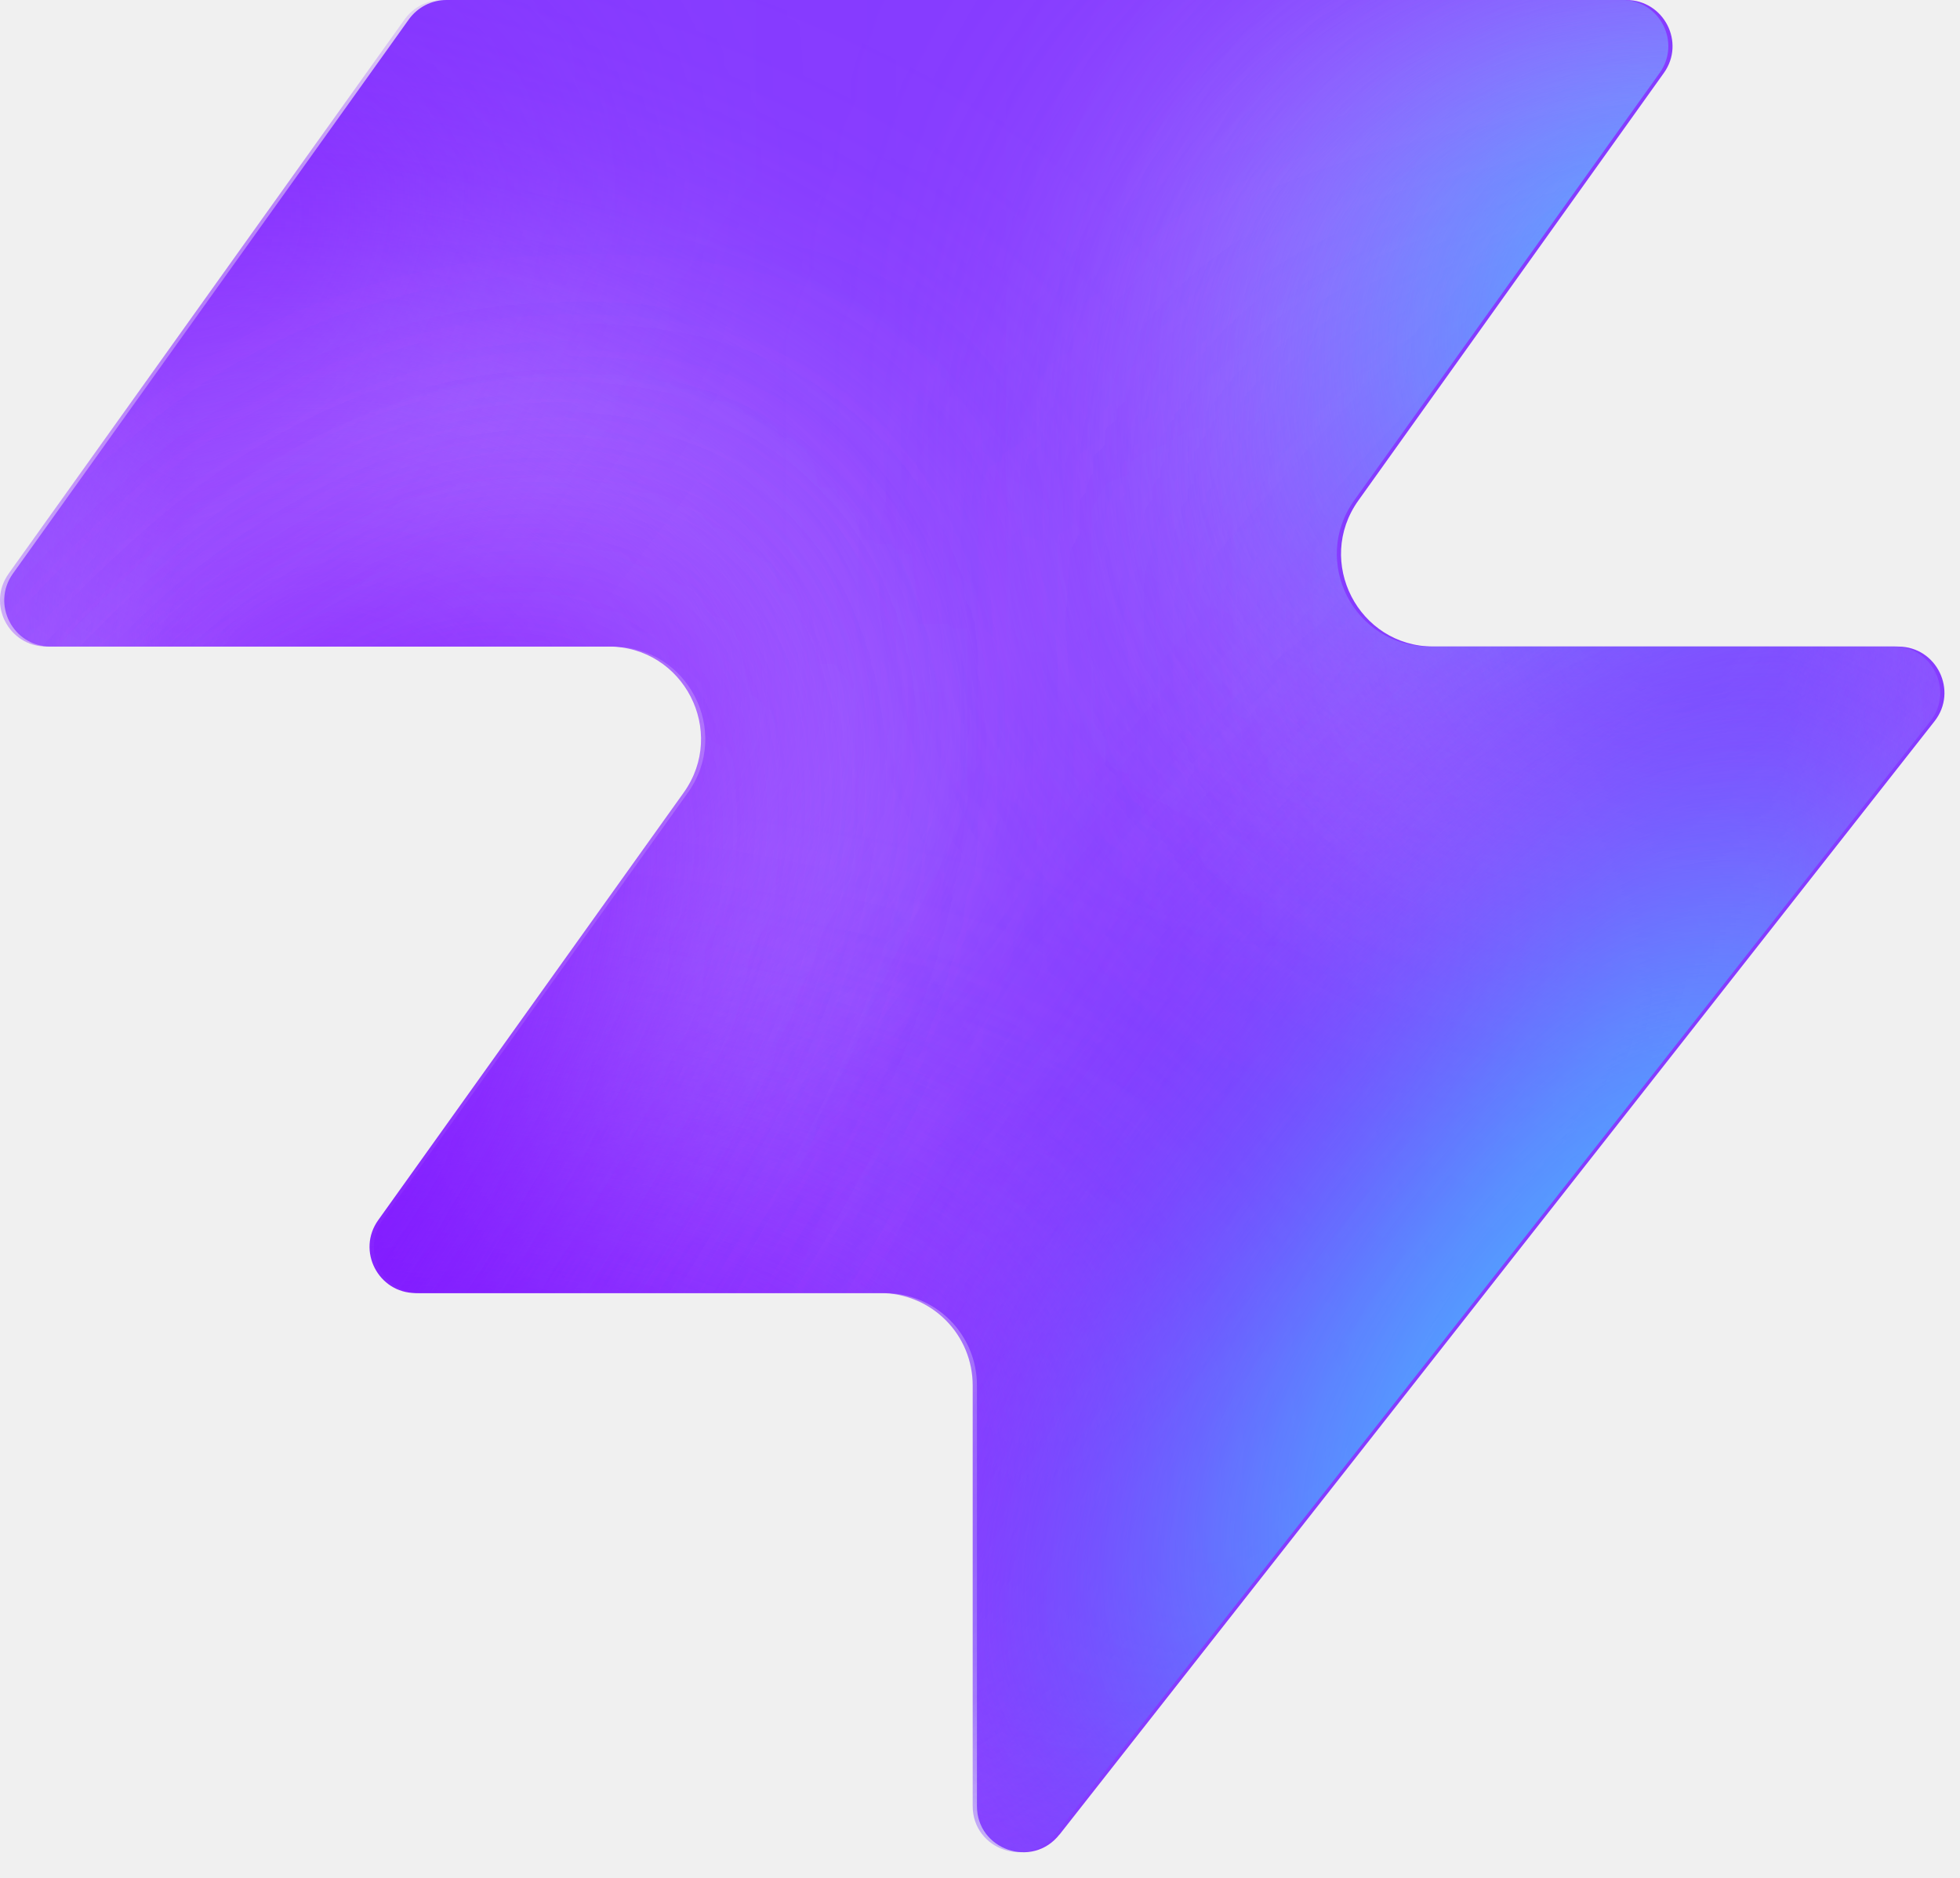
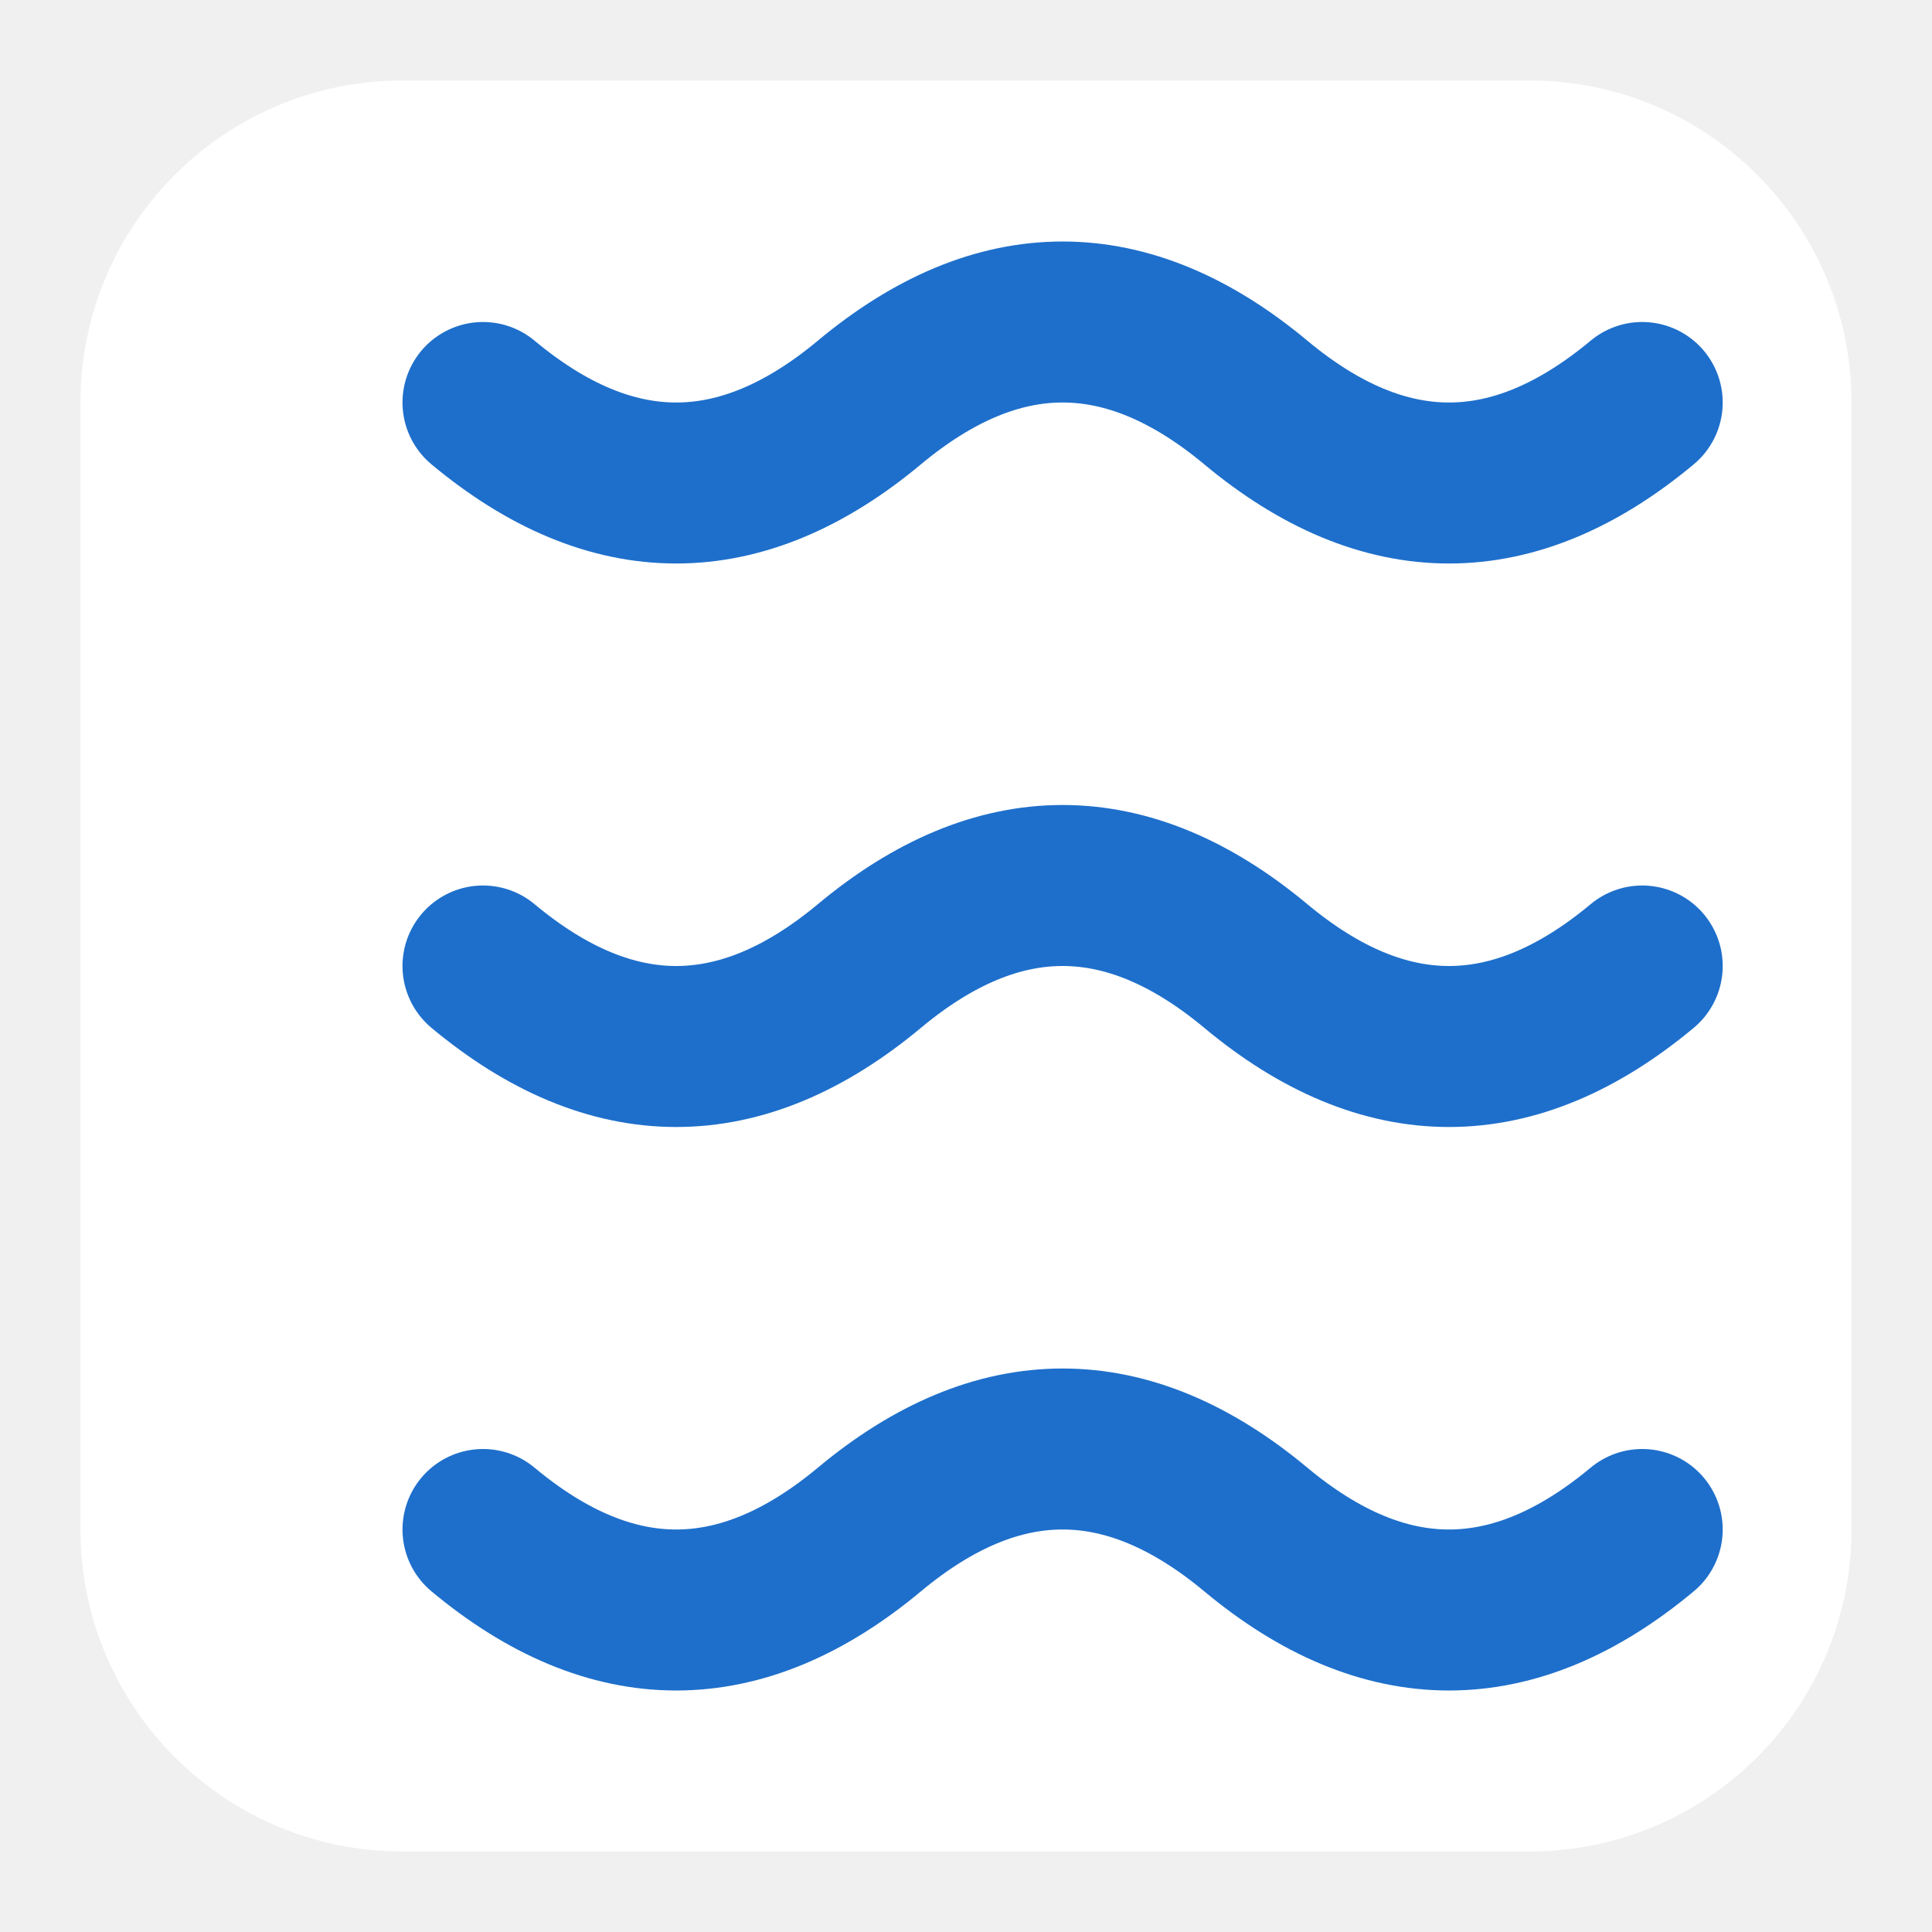
- <svg xmlns="http://www.w3.org/2000/svg" width="48" height="46" fill="none" viewBox="0 0 48 46">
-   <path fill="#863bff" d="M25.946 44.938c-.664.845-2.021.375-2.021-.698V33.937a2.26 2.26 0 0 0-2.262-2.262H10.287c-.92 0-1.456-1.04-.92-1.788l7.48-10.471c1.07-1.497 0-3.578-1.842-3.578H1.237c-.92 0-1.456-1.04-.92-1.788L10.013.474c.214-.297.556-.474.92-.474h28.894c.92 0 1.456 1.04.92 1.788l-7.48 10.471c-1.07 1.498 0 3.579 1.842 3.579h11.377c.943 0 1.473 1.088.89 1.83L25.947 44.94z" style="fill:#863bff;fill:color(display-p3 .525 .23 1);fill-opacity:1" />
-   <mask id="a" width="48" height="46" x="0" y="0" maskUnits="userSpaceOnUse" style="mask-type:alpha">
-     <path fill="#000" d="M25.842 44.938c-.664.844-2.021.375-2.021-.698V33.937a2.26 2.26 0 0 0-2.262-2.262H10.183c-.92 0-1.456-1.04-.92-1.788l7.48-10.471c1.07-1.498 0-3.579-1.842-3.579H1.133c-.92 0-1.456-1.04-.92-1.787L9.91.473c.214-.297.556-.474.92-.474h28.894c.92 0 1.456 1.04.92 1.788l-7.48 10.471c-1.07 1.498 0 3.578 1.842 3.578h11.377c.943 0 1.473 1.088.89 1.832L25.843 44.94z" style="fill:#000;fill-opacity:1" />
-   </mask>
-   <g mask="url(#a)">
-     <g filter="url(#b)">
-       <ellipse cx="5.508" cy="14.704" fill="#ede6ff" rx="5.508" ry="14.704" style="fill:#ede6ff;fill:color(display-p3 .927 .903 1);fill-opacity:1" transform="matrix(.00324 1 1 -.00324 -4.47 31.516)" />
-     </g>
-     <g filter="url(#c)">
-       <ellipse cx="10.399" cy="29.851" fill="#ede6ff" rx="10.399" ry="29.851" style="fill:#ede6ff;fill:color(display-p3 .927 .903 1);fill-opacity:1" transform="matrix(.00324 1 1 -.00324 -39.328 7.883)" />
-     </g>
-     <g filter="url(#d)">
-       <ellipse cx="5.508" cy="30.487" fill="#7e14ff" rx="5.508" ry="30.487" style="fill:#7e14ff;fill:color(display-p3 .492 .077 1);fill-opacity:1" transform="rotate(89.814 -25.913 -14.639)scale(1 -1)" />
-     </g>
-     <g filter="url(#e)">
-       <ellipse cx="5.508" cy="30.599" fill="#7e14ff" rx="5.508" ry="30.599" style="fill:#7e14ff;fill:color(display-p3 .492 .077 1);fill-opacity:1" transform="rotate(89.814 -32.644 -3.334)scale(1 -1)" />
-     </g>
-     <g filter="url(#f)">
-       <ellipse cx="5.508" cy="30.599" fill="#7e14ff" rx="5.508" ry="30.599" style="fill:#7e14ff;fill:color(display-p3 .492 .077 1);fill-opacity:1" transform="matrix(.00324 1 1 -.00324 -34.34 30.47)" />
-     </g>
-     <g filter="url(#g)">
-       <ellipse cx="14.072" cy="22.078" fill="#ede6ff" rx="14.072" ry="22.078" style="fill:#ede6ff;fill:color(display-p3 .927 .903 1);fill-opacity:1" transform="rotate(93.35 24.506 48.493)scale(-1 1)" />
-     </g>
-     <g filter="url(#h)">
-       <ellipse cx="3.47" cy="21.501" fill="#7e14ff" rx="3.47" ry="21.501" style="fill:#7e14ff;fill:color(display-p3 .492 .077 1);fill-opacity:1" transform="rotate(89.009 28.708 47.59)scale(-1 1)" />
-     </g>
-     <g filter="url(#i)">
-       <ellipse cx="3.47" cy="21.501" fill="#7e14ff" rx="3.47" ry="21.501" style="fill:#7e14ff;fill:color(display-p3 .492 .077 1);fill-opacity:1" transform="rotate(89.009 28.708 47.59)scale(-1 1)" />
-     </g>
-     <g filter="url(#j)">
-       <ellipse cx=".387" cy="8.972" fill="#7e14ff" rx="4.407" ry="29.108" style="fill:#7e14ff;fill:color(display-p3 .492 .077 1);fill-opacity:1" transform="rotate(39.51 .387 8.972)" />
-     </g>
-     <g filter="url(#k)">
-       <ellipse cx="47.523" cy="-6.092" fill="#7e14ff" rx="4.407" ry="29.108" style="fill:#7e14ff;fill:color(display-p3 .492 .077 1);fill-opacity:1" transform="rotate(37.892 47.523 -6.092)" />
-     </g>
-     <g filter="url(#l)">
-       <ellipse cx="41.412" cy="6.333" fill="#47bfff" rx="5.971" ry="9.665" style="fill:#47bfff;fill:color(display-p3 .28 .748 1);fill-opacity:1" transform="rotate(37.892 41.412 6.333)" />
-     </g>
-     <g filter="url(#m)">
-       <ellipse cx="-1.879" cy="38.332" fill="#7e14ff" rx="4.407" ry="29.108" style="fill:#7e14ff;fill:color(display-p3 .492 .077 1);fill-opacity:1" transform="rotate(37.892 -1.88 38.332)" />
-     </g>
-     <g filter="url(#n)">
-       <ellipse cx="-1.879" cy="38.332" fill="#7e14ff" rx="4.407" ry="29.108" style="fill:#7e14ff;fill:color(display-p3 .492 .077 1);fill-opacity:1" transform="rotate(37.892 -1.88 38.332)" />
-     </g>
-     <g filter="url(#o)">
-       <ellipse cx="35.651" cy="29.907" fill="#7e14ff" rx="4.407" ry="29.108" style="fill:#7e14ff;fill:color(display-p3 .492 .077 1);fill-opacity:1" transform="rotate(37.892 35.651 29.907)" />
-     </g>
-     <g filter="url(#p)">
-       <ellipse cx="38.418" cy="32.4" fill="#47bfff" rx="5.971" ry="15.297" style="fill:#47bfff;fill:color(display-p3 .28 .748 1);fill-opacity:1" transform="rotate(37.892 38.418 32.4)" />
-     </g>
+ <svg xmlns="http://www.w3.org/2000/svg" viewBox="0 0 24 24" fill="none">
+   <rect x="1" y="1" width="22" height="22" rx="4" fill="white" />
+   <g stroke="#1e6fcb" stroke-width="2" stroke-linecap="round" stroke-linejoin="round" fill="none">
+     <path d="M6 5 q2.4 2 4.8 0 t4.8 0 4.8 0" />
+     <path d="M6 12 q2.4 2 4.8 0 t4.8 0 4.8 0" />
+     <path d="M6 19 q2.4 2 4.8 0 t4.8 0 4.8 0" />
  </g>
-   <defs>
-     <filter id="b" width="60.045" height="41.654" x="-19.77" y="16.149" color-interpolation-filters="sRGB" filterUnits="userSpaceOnUse">
-       <feFlood flood-opacity="0" result="BackgroundImageFix" />
-       <feBlend in="SourceGraphic" in2="BackgroundImageFix" result="shape" />
-       <feGaussianBlur result="effect1_foregroundBlur_2002_17158" stdDeviation="7.659" />
-     </filter>
-     <filter id="c" width="90.34" height="51.437" x="-54.613" y="-7.533" color-interpolation-filters="sRGB" filterUnits="userSpaceOnUse">
-       <feFlood flood-opacity="0" result="BackgroundImageFix" />
-       <feBlend in="SourceGraphic" in2="BackgroundImageFix" result="shape" />
-       <feGaussianBlur result="effect1_foregroundBlur_2002_17158" stdDeviation="7.659" />
-     </filter>
-     <filter id="d" width="79.355" height="29.4" x="-49.64" y="2.03" color-interpolation-filters="sRGB" filterUnits="userSpaceOnUse">
-       <feFlood flood-opacity="0" result="BackgroundImageFix" />
-       <feBlend in="SourceGraphic" in2="BackgroundImageFix" result="shape" />
-       <feGaussianBlur result="effect1_foregroundBlur_2002_17158" stdDeviation="4.596" />
-     </filter>
-     <filter id="e" width="79.579" height="29.4" x="-45.045" y="20.029" color-interpolation-filters="sRGB" filterUnits="userSpaceOnUse">
-       <feFlood flood-opacity="0" result="BackgroundImageFix" />
-       <feBlend in="SourceGraphic" in2="BackgroundImageFix" result="shape" />
-       <feGaussianBlur result="effect1_foregroundBlur_2002_17158" stdDeviation="4.596" />
-     </filter>
-     <filter id="f" width="79.579" height="29.4" x="-43.513" y="21.178" color-interpolation-filters="sRGB" filterUnits="userSpaceOnUse">
-       <feFlood flood-opacity="0" result="BackgroundImageFix" />
-       <feBlend in="SourceGraphic" in2="BackgroundImageFix" result="shape" />
-       <feGaussianBlur result="effect1_foregroundBlur_2002_17158" stdDeviation="4.596" />
-     </filter>
-     <filter id="g" width="74.749" height="58.852" x="15.756" y="-17.901" color-interpolation-filters="sRGB" filterUnits="userSpaceOnUse">
-       <feFlood flood-opacity="0" result="BackgroundImageFix" />
-       <feBlend in="SourceGraphic" in2="BackgroundImageFix" result="shape" />
-       <feGaussianBlur result="effect1_foregroundBlur_2002_17158" stdDeviation="7.659" />
-     </filter>
-     <filter id="h" width="61.377" height="25.362" x="23.548" y="2.284" color-interpolation-filters="sRGB" filterUnits="userSpaceOnUse">
-       <feFlood flood-opacity="0" result="BackgroundImageFix" />
-       <feBlend in="SourceGraphic" in2="BackgroundImageFix" result="shape" />
-       <feGaussianBlur result="effect1_foregroundBlur_2002_17158" stdDeviation="4.596" />
-     </filter>
-     <filter id="i" width="61.377" height="25.362" x="23.548" y="2.284" color-interpolation-filters="sRGB" filterUnits="userSpaceOnUse">
-       <feFlood flood-opacity="0" result="BackgroundImageFix" />
-       <feBlend in="SourceGraphic" in2="BackgroundImageFix" result="shape" />
-       <feGaussianBlur result="effect1_foregroundBlur_2002_17158" stdDeviation="4.596" />
-     </filter>
-     <filter id="j" width="56.045" height="63.649" x="-27.636" y="-22.853" color-interpolation-filters="sRGB" filterUnits="userSpaceOnUse">
-       <feFlood flood-opacity="0" result="BackgroundImageFix" />
-       <feBlend in="SourceGraphic" in2="BackgroundImageFix" result="shape" />
-       <feGaussianBlur result="effect1_foregroundBlur_2002_17158" stdDeviation="4.596" />
-     </filter>
-     <filter id="k" width="54.814" height="64.646" x="20.116" y="-38.415" color-interpolation-filters="sRGB" filterUnits="userSpaceOnUse">
-       <feFlood flood-opacity="0" result="BackgroundImageFix" />
-       <feBlend in="SourceGraphic" in2="BackgroundImageFix" result="shape" />
-       <feGaussianBlur result="effect1_foregroundBlur_2002_17158" stdDeviation="4.596" />
-     </filter>
-     <filter id="l" width="33.541" height="35.313" x="24.641" y="-11.323" color-interpolation-filters="sRGB" filterUnits="userSpaceOnUse">
-       <feFlood flood-opacity="0" result="BackgroundImageFix" />
-       <feBlend in="SourceGraphic" in2="BackgroundImageFix" result="shape" />
-       <feGaussianBlur result="effect1_foregroundBlur_2002_17158" stdDeviation="4.596" />
-     </filter>
-     <filter id="m" width="54.814" height="64.646" x="-29.286" y="6.009" color-interpolation-filters="sRGB" filterUnits="userSpaceOnUse">
-       <feFlood flood-opacity="0" result="BackgroundImageFix" />
-       <feBlend in="SourceGraphic" in2="BackgroundImageFix" result="shape" />
-       <feGaussianBlur result="effect1_foregroundBlur_2002_17158" stdDeviation="4.596" />
-     </filter>
-     <filter id="n" width="54.814" height="64.646" x="-29.286" y="6.009" color-interpolation-filters="sRGB" filterUnits="userSpaceOnUse">
-       <feFlood flood-opacity="0" result="BackgroundImageFix" />
-       <feBlend in="SourceGraphic" in2="BackgroundImageFix" result="shape" />
-       <feGaussianBlur result="effect1_foregroundBlur_2002_17158" stdDeviation="4.596" />
-     </filter>
-     <filter id="o" width="54.814" height="64.646" x="8.244" y="-2.416" color-interpolation-filters="sRGB" filterUnits="userSpaceOnUse">
-       <feFlood flood-opacity="0" result="BackgroundImageFix" />
-       <feBlend in="SourceGraphic" in2="BackgroundImageFix" result="shape" />
-       <feGaussianBlur result="effect1_foregroundBlur_2002_17158" stdDeviation="4.596" />
-     </filter>
-     <filter id="p" width="39.409" height="43.623" x="18.713" y="10.588" color-interpolation-filters="sRGB" filterUnits="userSpaceOnUse">
-       <feFlood flood-opacity="0" result="BackgroundImageFix" />
-       <feBlend in="SourceGraphic" in2="BackgroundImageFix" result="shape" />
-       <feGaussianBlur result="effect1_foregroundBlur_2002_17158" stdDeviation="4.596" />
-     </filter>
-   </defs>
</svg>
